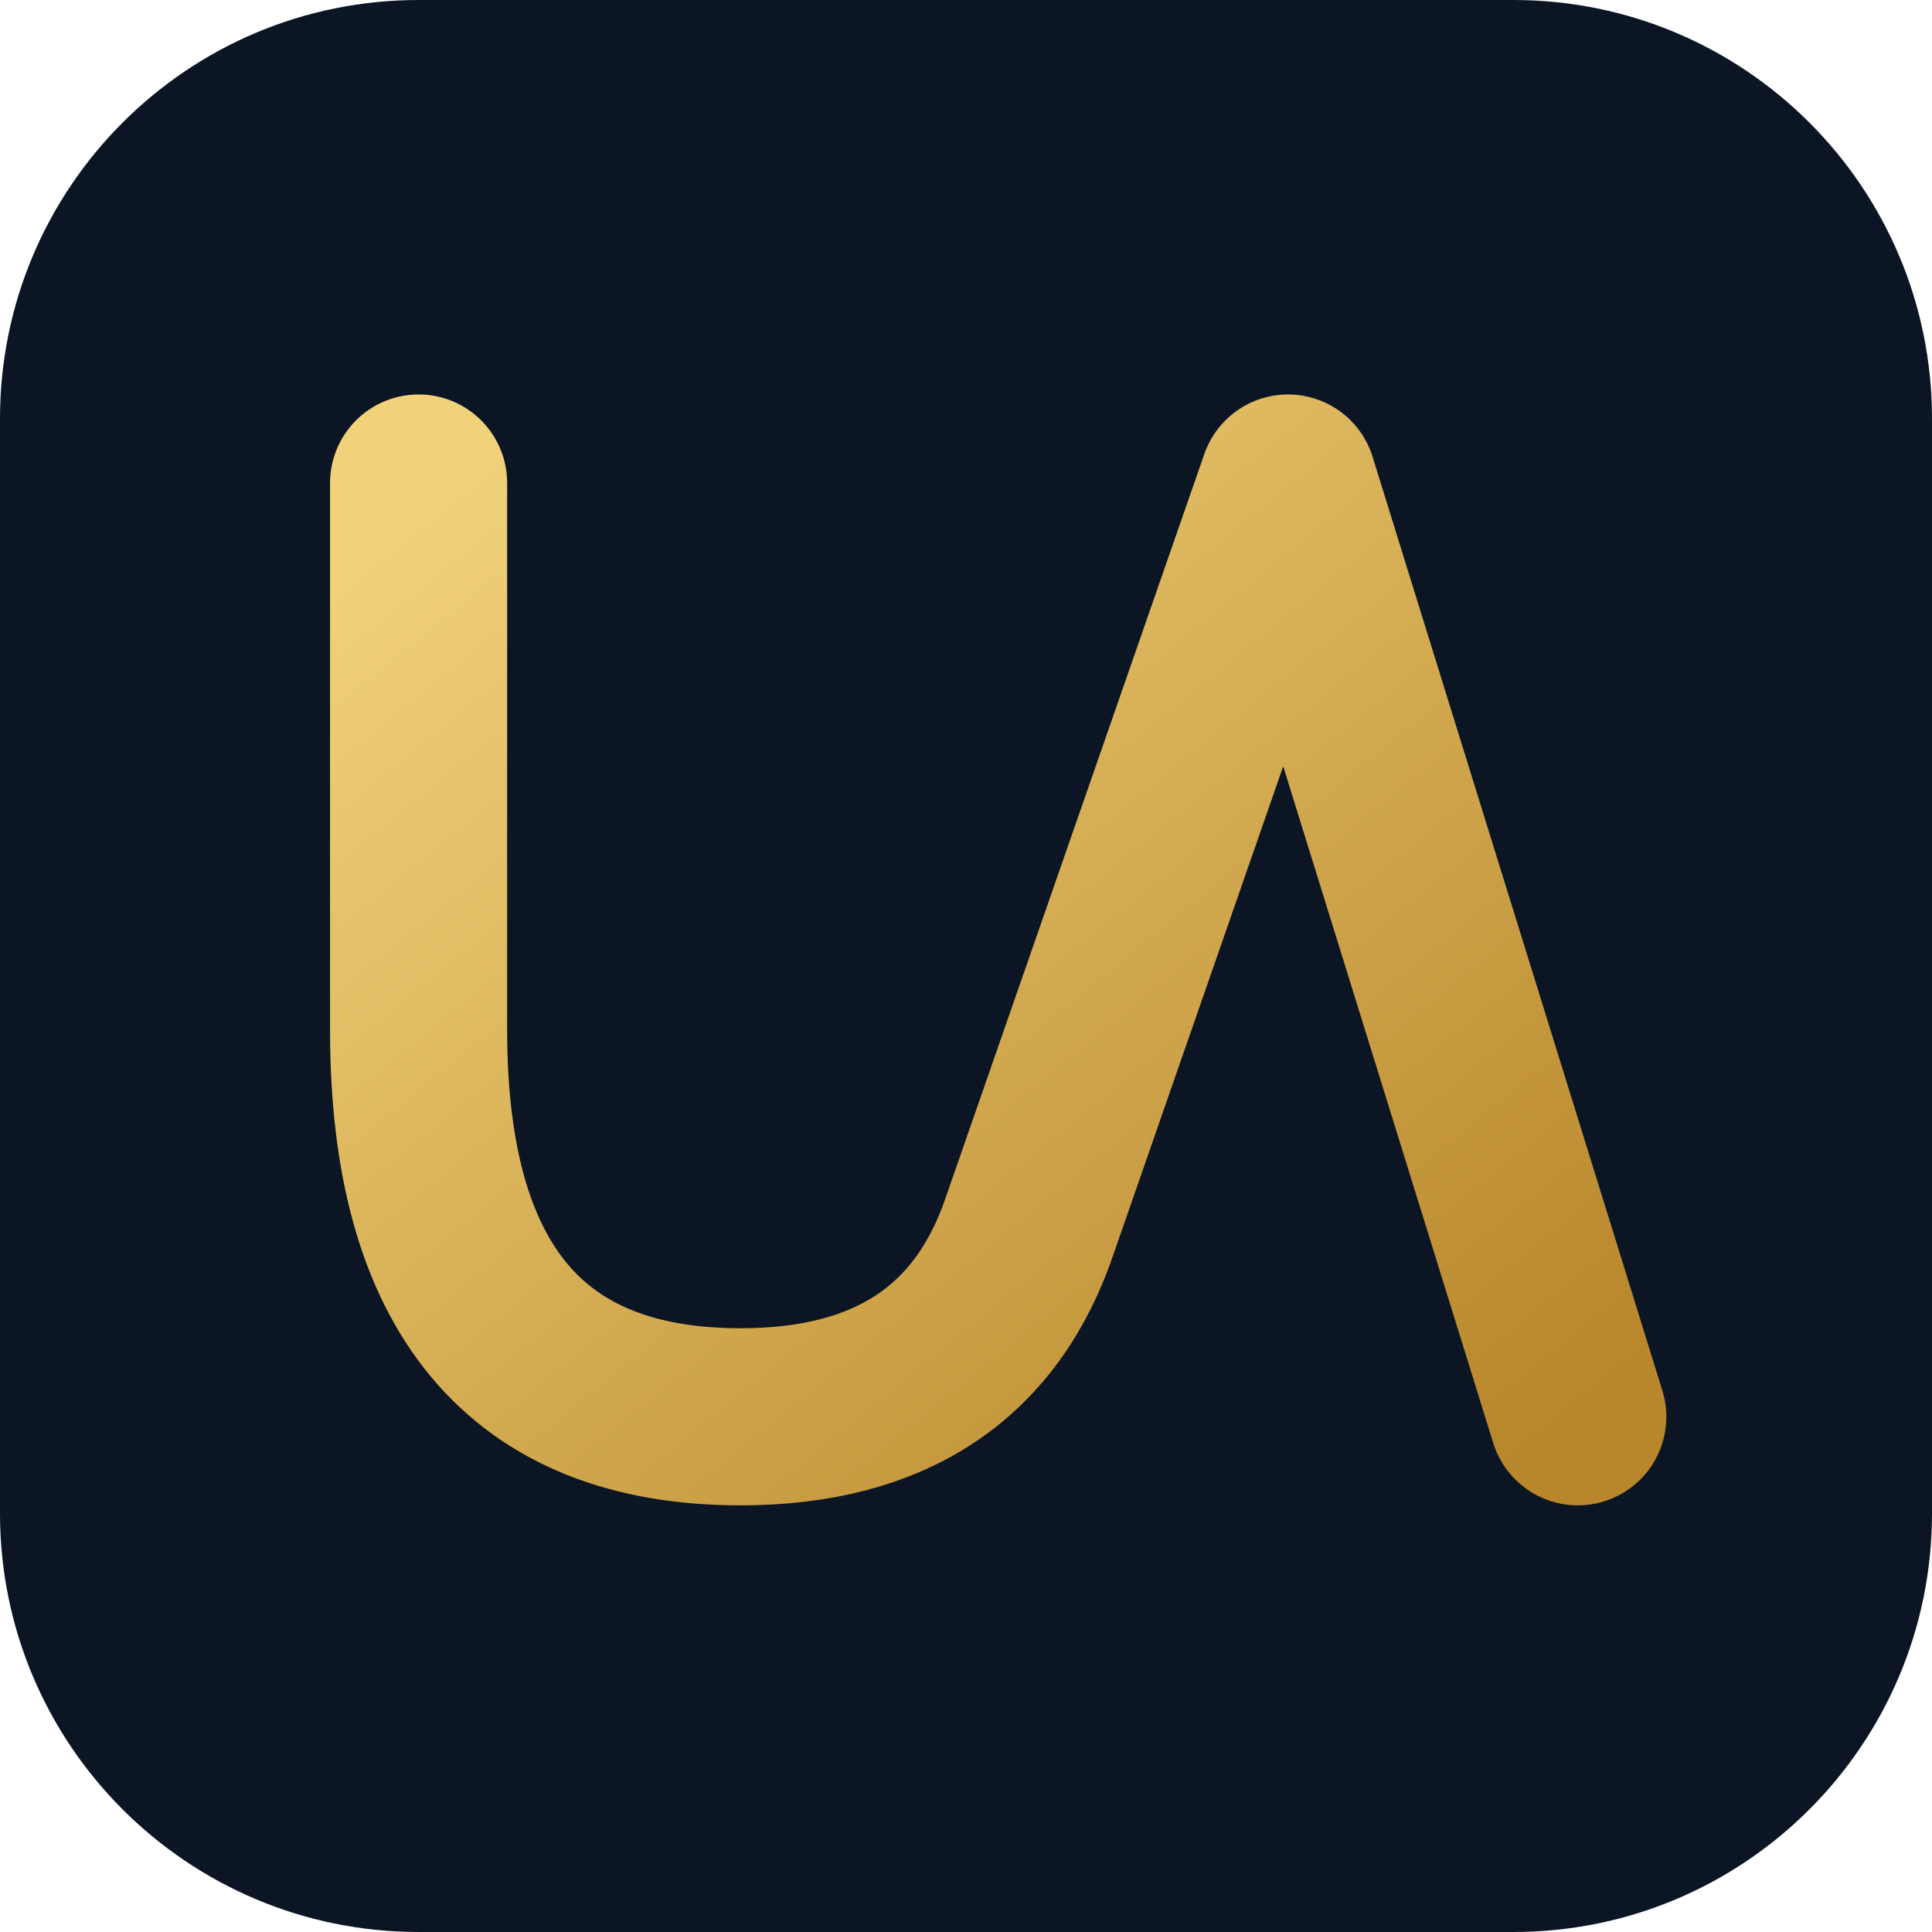
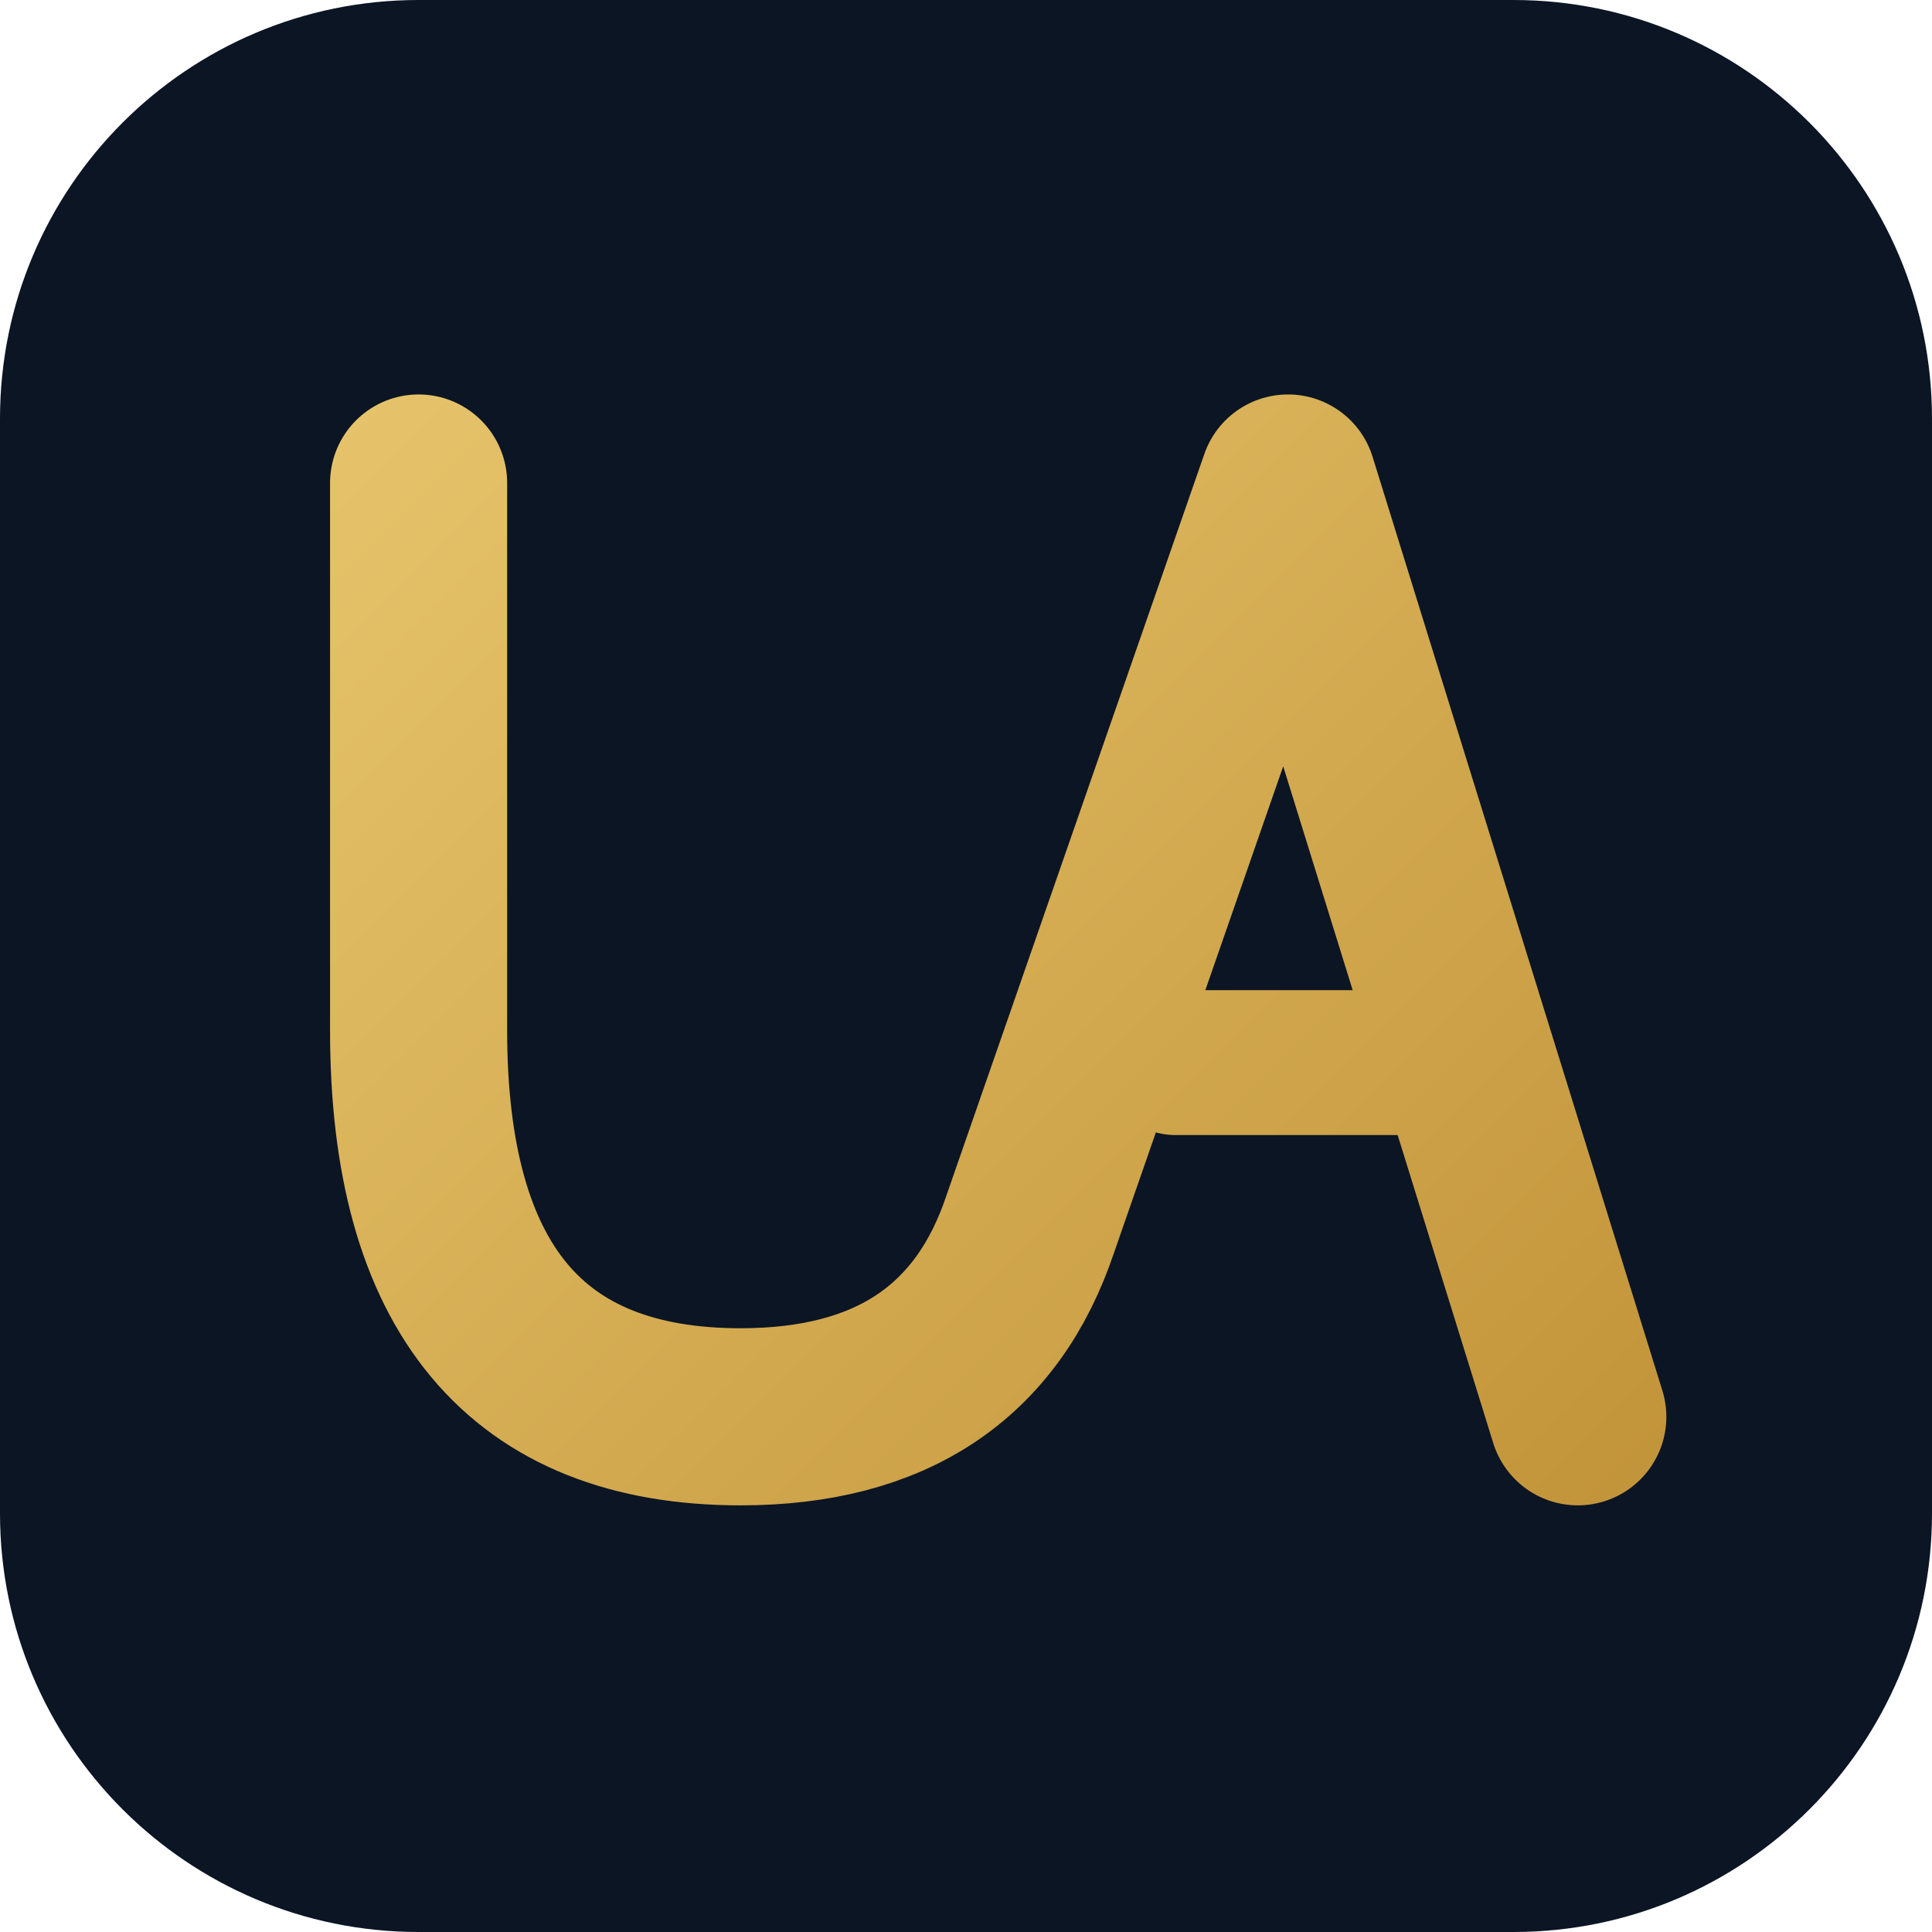
<svg xmlns="http://www.w3.org/2000/svg" viewBox="0 0 120 120">
  <defs>
-     <linearGradient id="g" x1="0" y1="0" x2="1" y2="1">
+     <linearGradient id="g" gradientUnits="userSpaceOnUse" x1="0" y1="0" x2="120" y2="120">
      <stop offset="0" stop-color="#F1D27A" />
      <stop offset="1" stop-color="#B8862B" />
    </linearGradient>
  </defs>
  <rect width="120" height="120" rx="26" fill="#0B1524" />
  <path d="M26 30 V64 Q26 88 46 88 Q60 88 64 76 L80 30 L98 88" fill="none" stroke="url(#g)" stroke-width="11" stroke-linecap="round" stroke-linejoin="round" />
  <path d="M73 66 H90" stroke="url(#g)" stroke-width="9" stroke-linecap="round" />
</svg>
